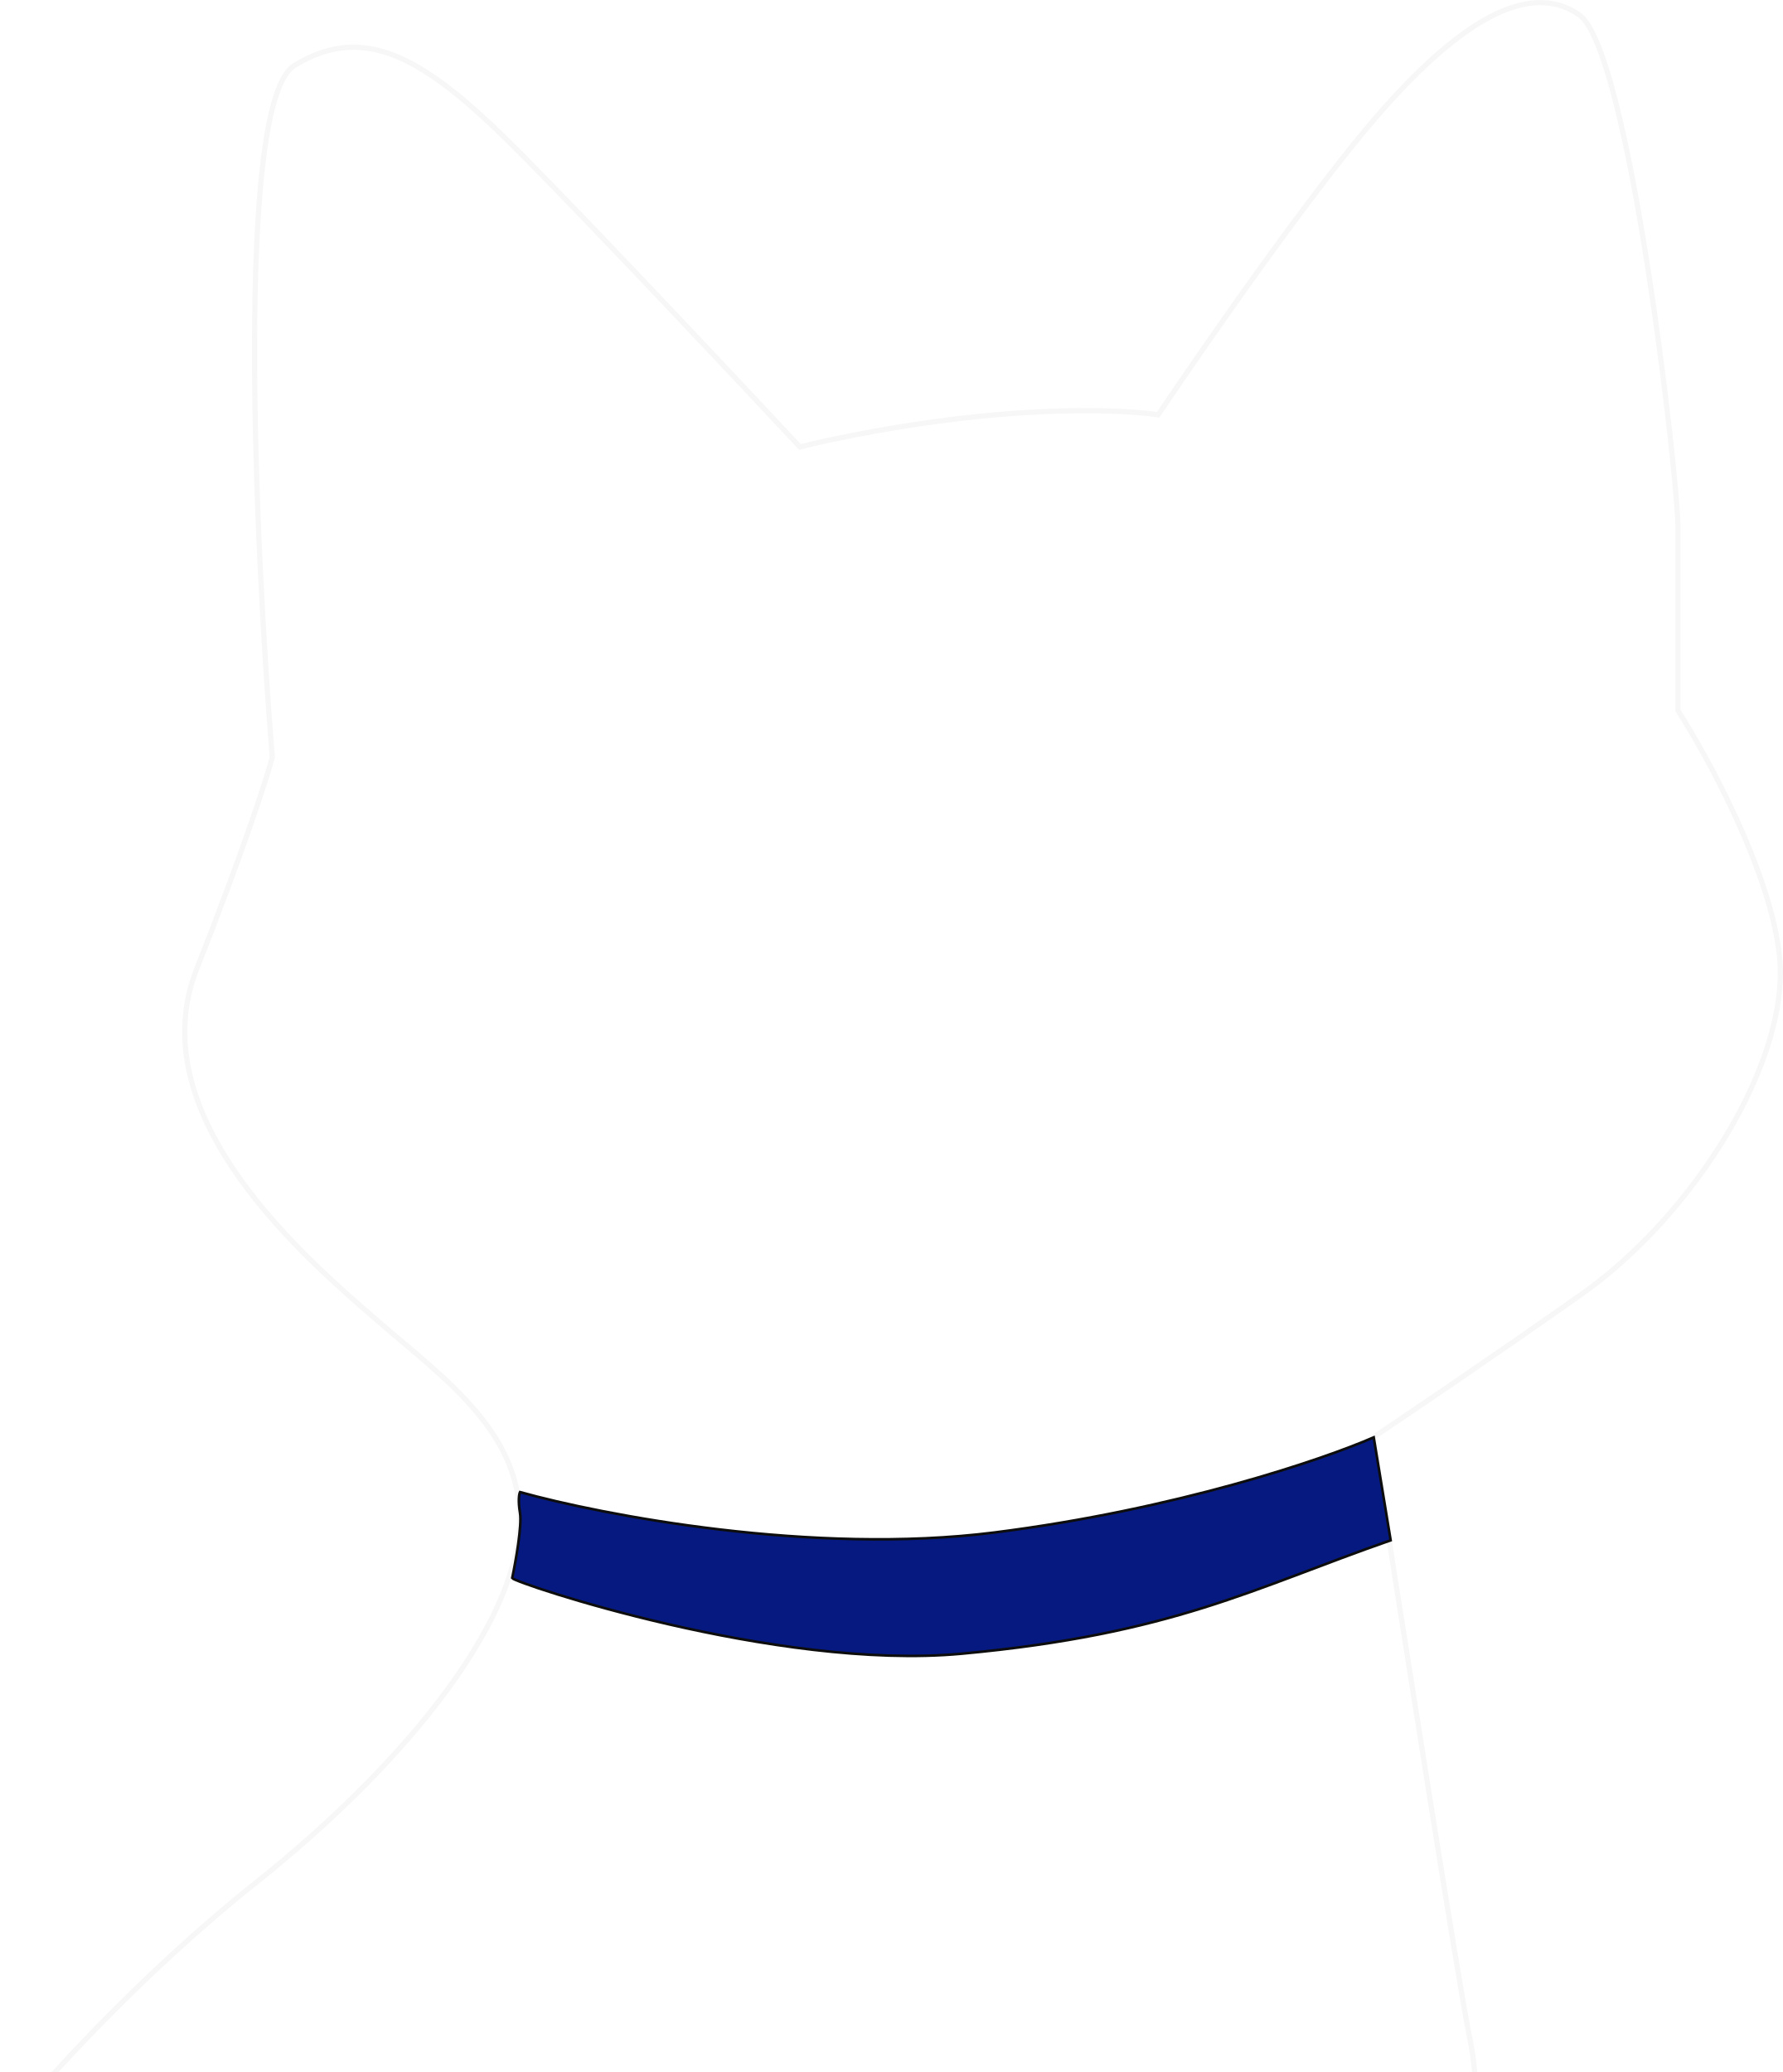
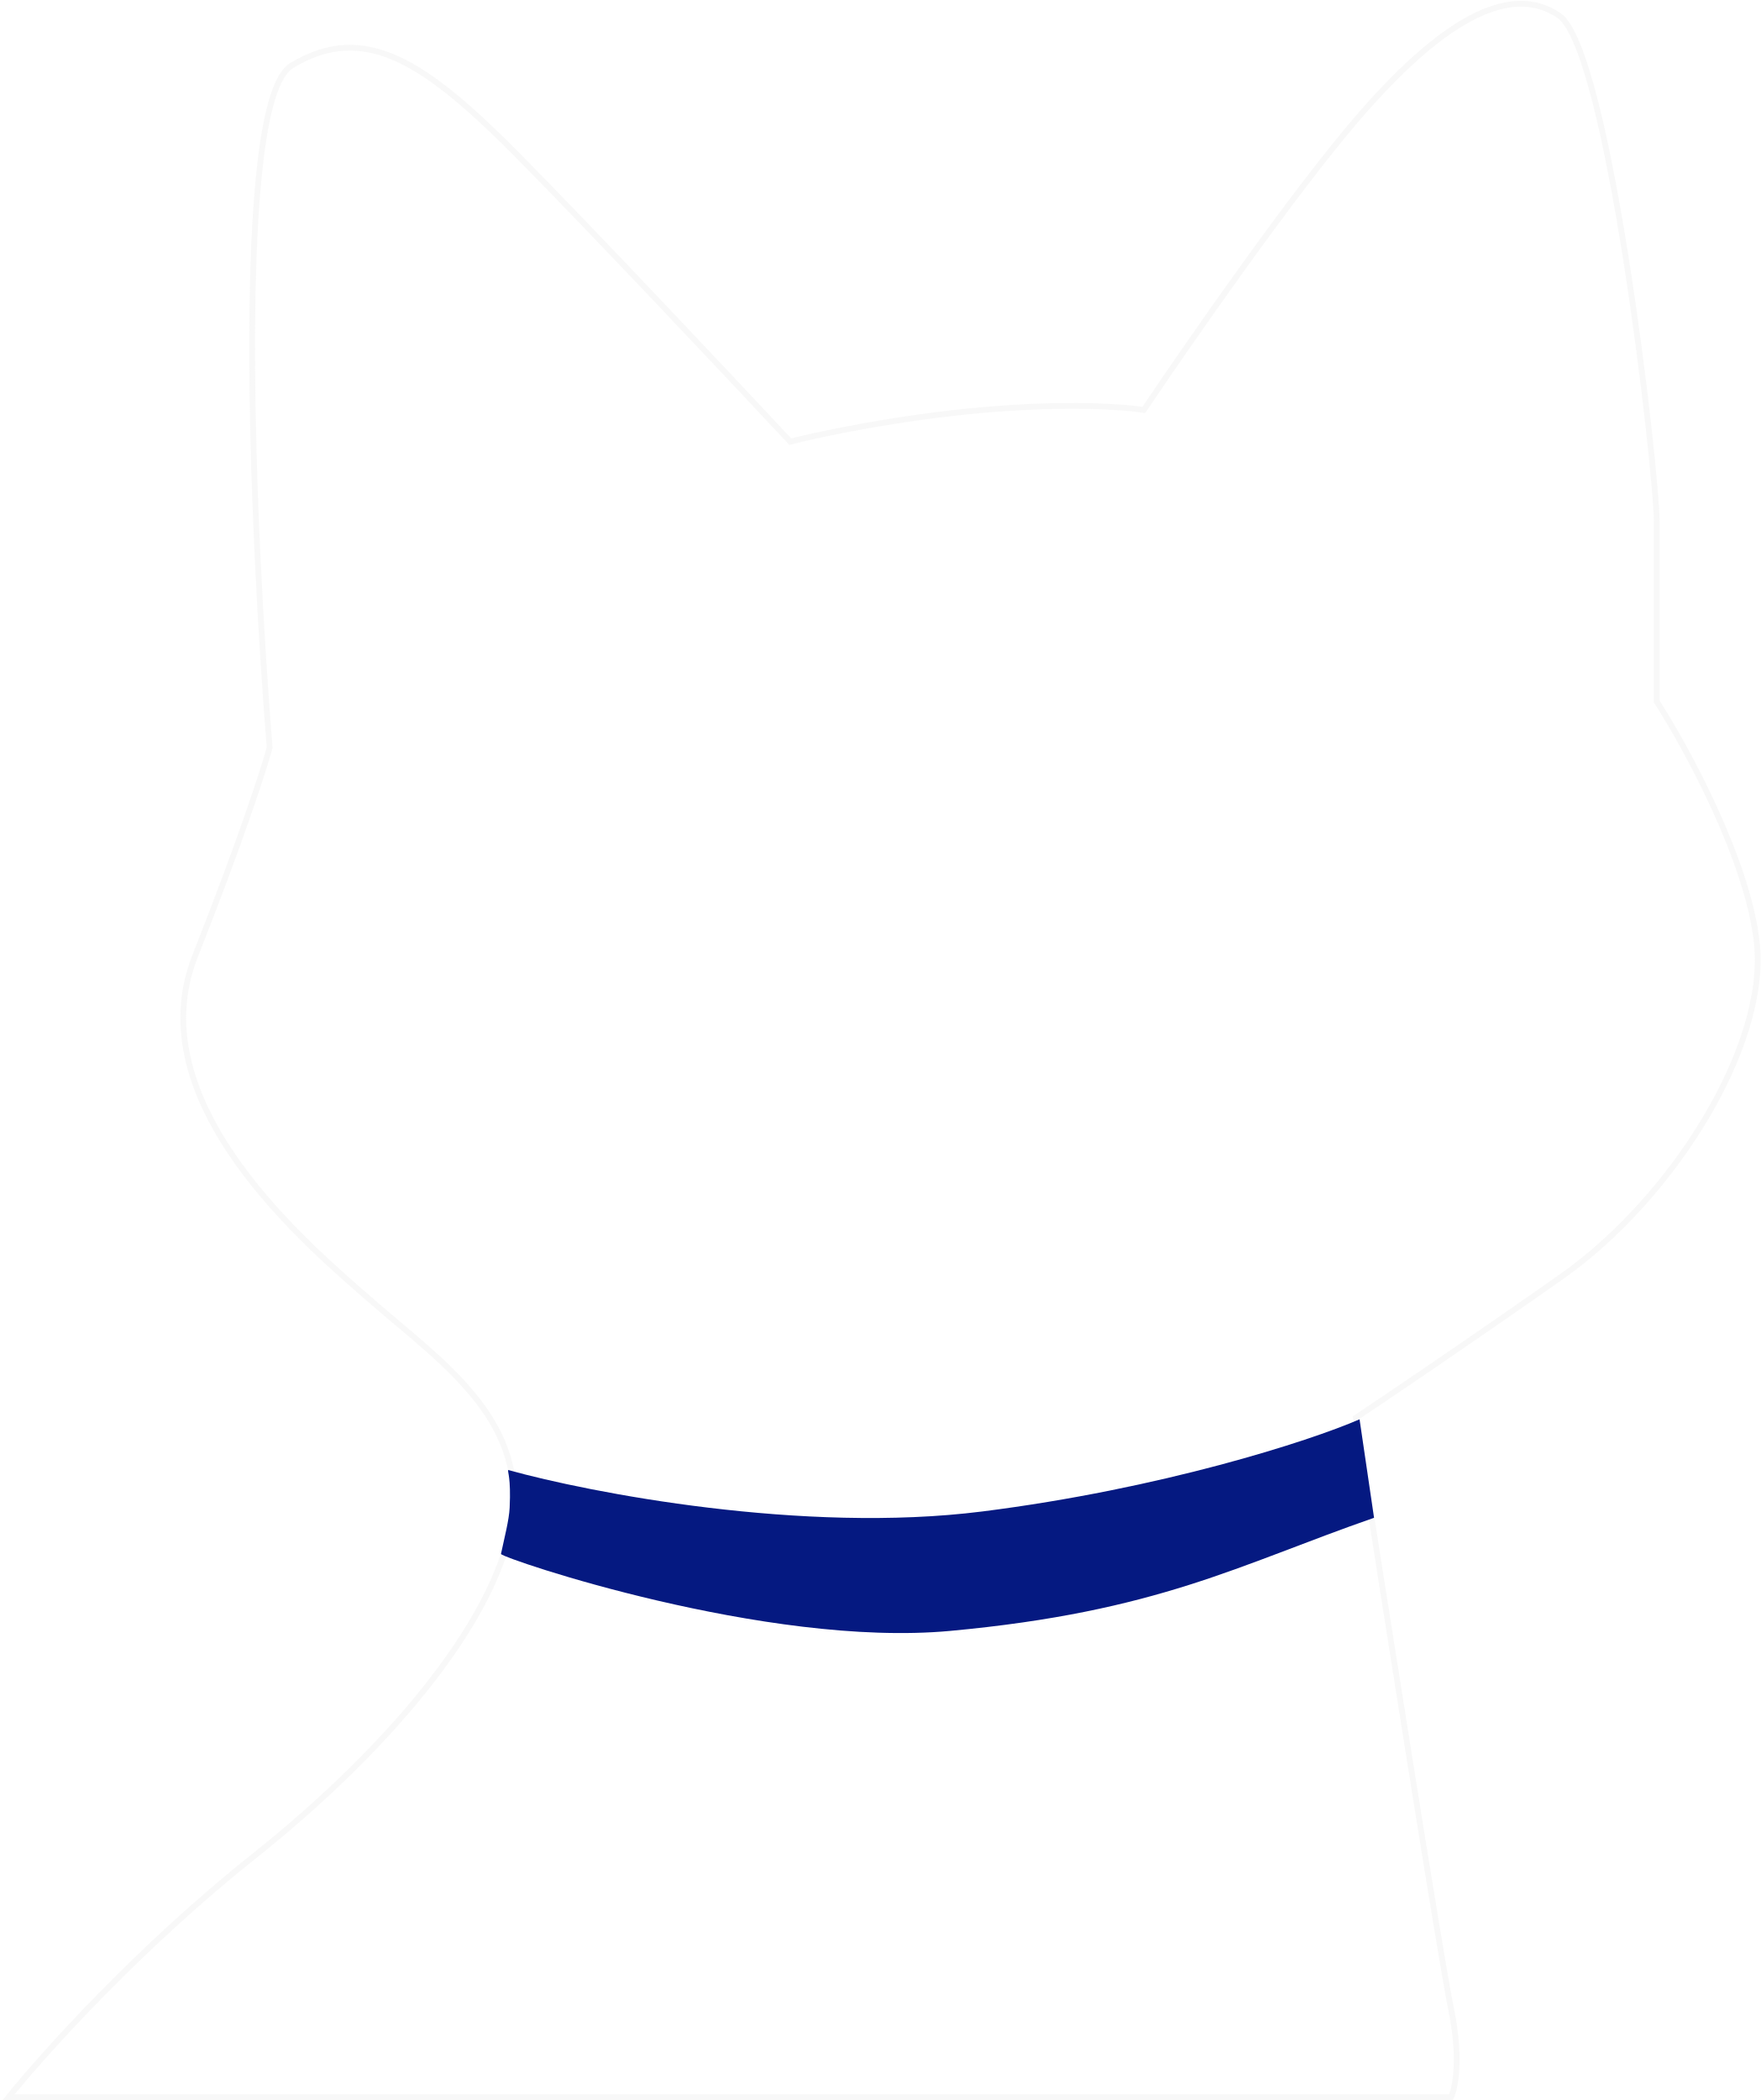
- <svg xmlns="http://www.w3.org/2000/svg" width="684" height="795" viewBox="0 0 684 795" fill="none">
-   <path d="M112.952 25.121C90.162 39.09 97.792 207.947 104.456 290.63C102.29 298.676 93.46 326.168 75.468 371.772C52.978 428.777 118.949 484.242 144.938 506.838C170.927 529.435 203.413 551.518 198.914 589.521C194.416 627.524 153.434 678.367 97.959 722.532C53.578 757.865 16.161 799.566 3 816H563.755C565.421 812.576 567.753 800.901 563.755 781.592C559.757 762.282 537.433 620.163 526.771 551.518C539.099 543.301 572.351 520.807 606.736 496.567C649.718 466.267 686.702 407.208 682.703 367.15C679.505 335.104 655.382 290.801 643.72 272.656V202.298C643.72 183.81 625.228 18.958 605.737 5.606C586.245 -7.747 559.257 8.687 527.771 45.15C502.582 74.32 461.633 133.31 444.307 159.159C437.144 157.961 414.62 156.284 381.835 159.159C349.049 162.035 318.196 168.575 306.867 171.485C283.711 146.663 230.201 89.726 201.413 60.556C165.429 24.094 141.44 7.66 112.952 25.121Z" stroke="#F7F7F7" stroke-width="2" />
-   <path d="M381.5 588C311.9 596.8 231.167 581.333 199.5 572.5C199.167 573.167 198.7 575.7 199.5 580.5C200.3 585.3 197.833 599.167 196.5 605.5C197.5 607.333 297.527 641.118 369 634.5C450 627 480.833 609.333 533.5 591L527 551.5C507.5 560 451.1 579.2 381.5 588Z" fill="#051981" stroke="#0D0D0D" />
+ <svg xmlns="http://www.w3.org/2000/svg" width="608" height="725" viewBox="0 0 608 725" fill="none">
+   <path d="M100.663 22.676C80.42 35.063 87.198 184.8 93.117 258.121C91.193 265.255 83.35 289.635 67.369 330.075C47.392 380.625 105.99 429.808 129.074 449.846C152.158 469.884 181.013 489.466 177.018 523.166C173.023 556.866 136.621 601.951 87.346 641.116C47.925 672.448 14.69 709.427 3 724H501.083C502.562 720.964 504.634 710.611 501.083 693.488C497.531 676.365 477.703 550.339 468.232 489.466C479.182 482.18 508.718 462.233 539.26 440.738C577.437 413.869 610.288 361.498 606.736 325.976C603.895 297.559 582.469 258.272 572.11 242.181V179.791C572.11 163.396 555.685 17.211 538.372 5.371C521.059 -6.47 497.087 8.103 469.12 40.437C446.746 66.304 410.374 118.615 394.985 141.537C388.622 140.474 368.616 138.987 339.494 141.537C310.373 144.087 282.968 149.886 272.906 152.467C252.337 130.455 204.808 79.966 179.238 54.099C147.275 21.765 125.967 7.192 100.663 22.676Z" stroke="#F7F7F7" stroke-opacity="0.9" stroke-width="2" />
+   <path d="M339.197 521.818C277.376 529.621 203.627 515.333 175.5 507.5C175.204 508.091 176.5 510 176 520.5C175.795 524.81 174.184 530.884 173 536.5C173.888 538.126 264.609 568.921 328.094 563.052C400.041 556.401 427.72 540.257 474.5 524L469.5 490C452.179 497.537 401.018 514.014 339.197 521.818Z" fill="#051981" />
</svg>
